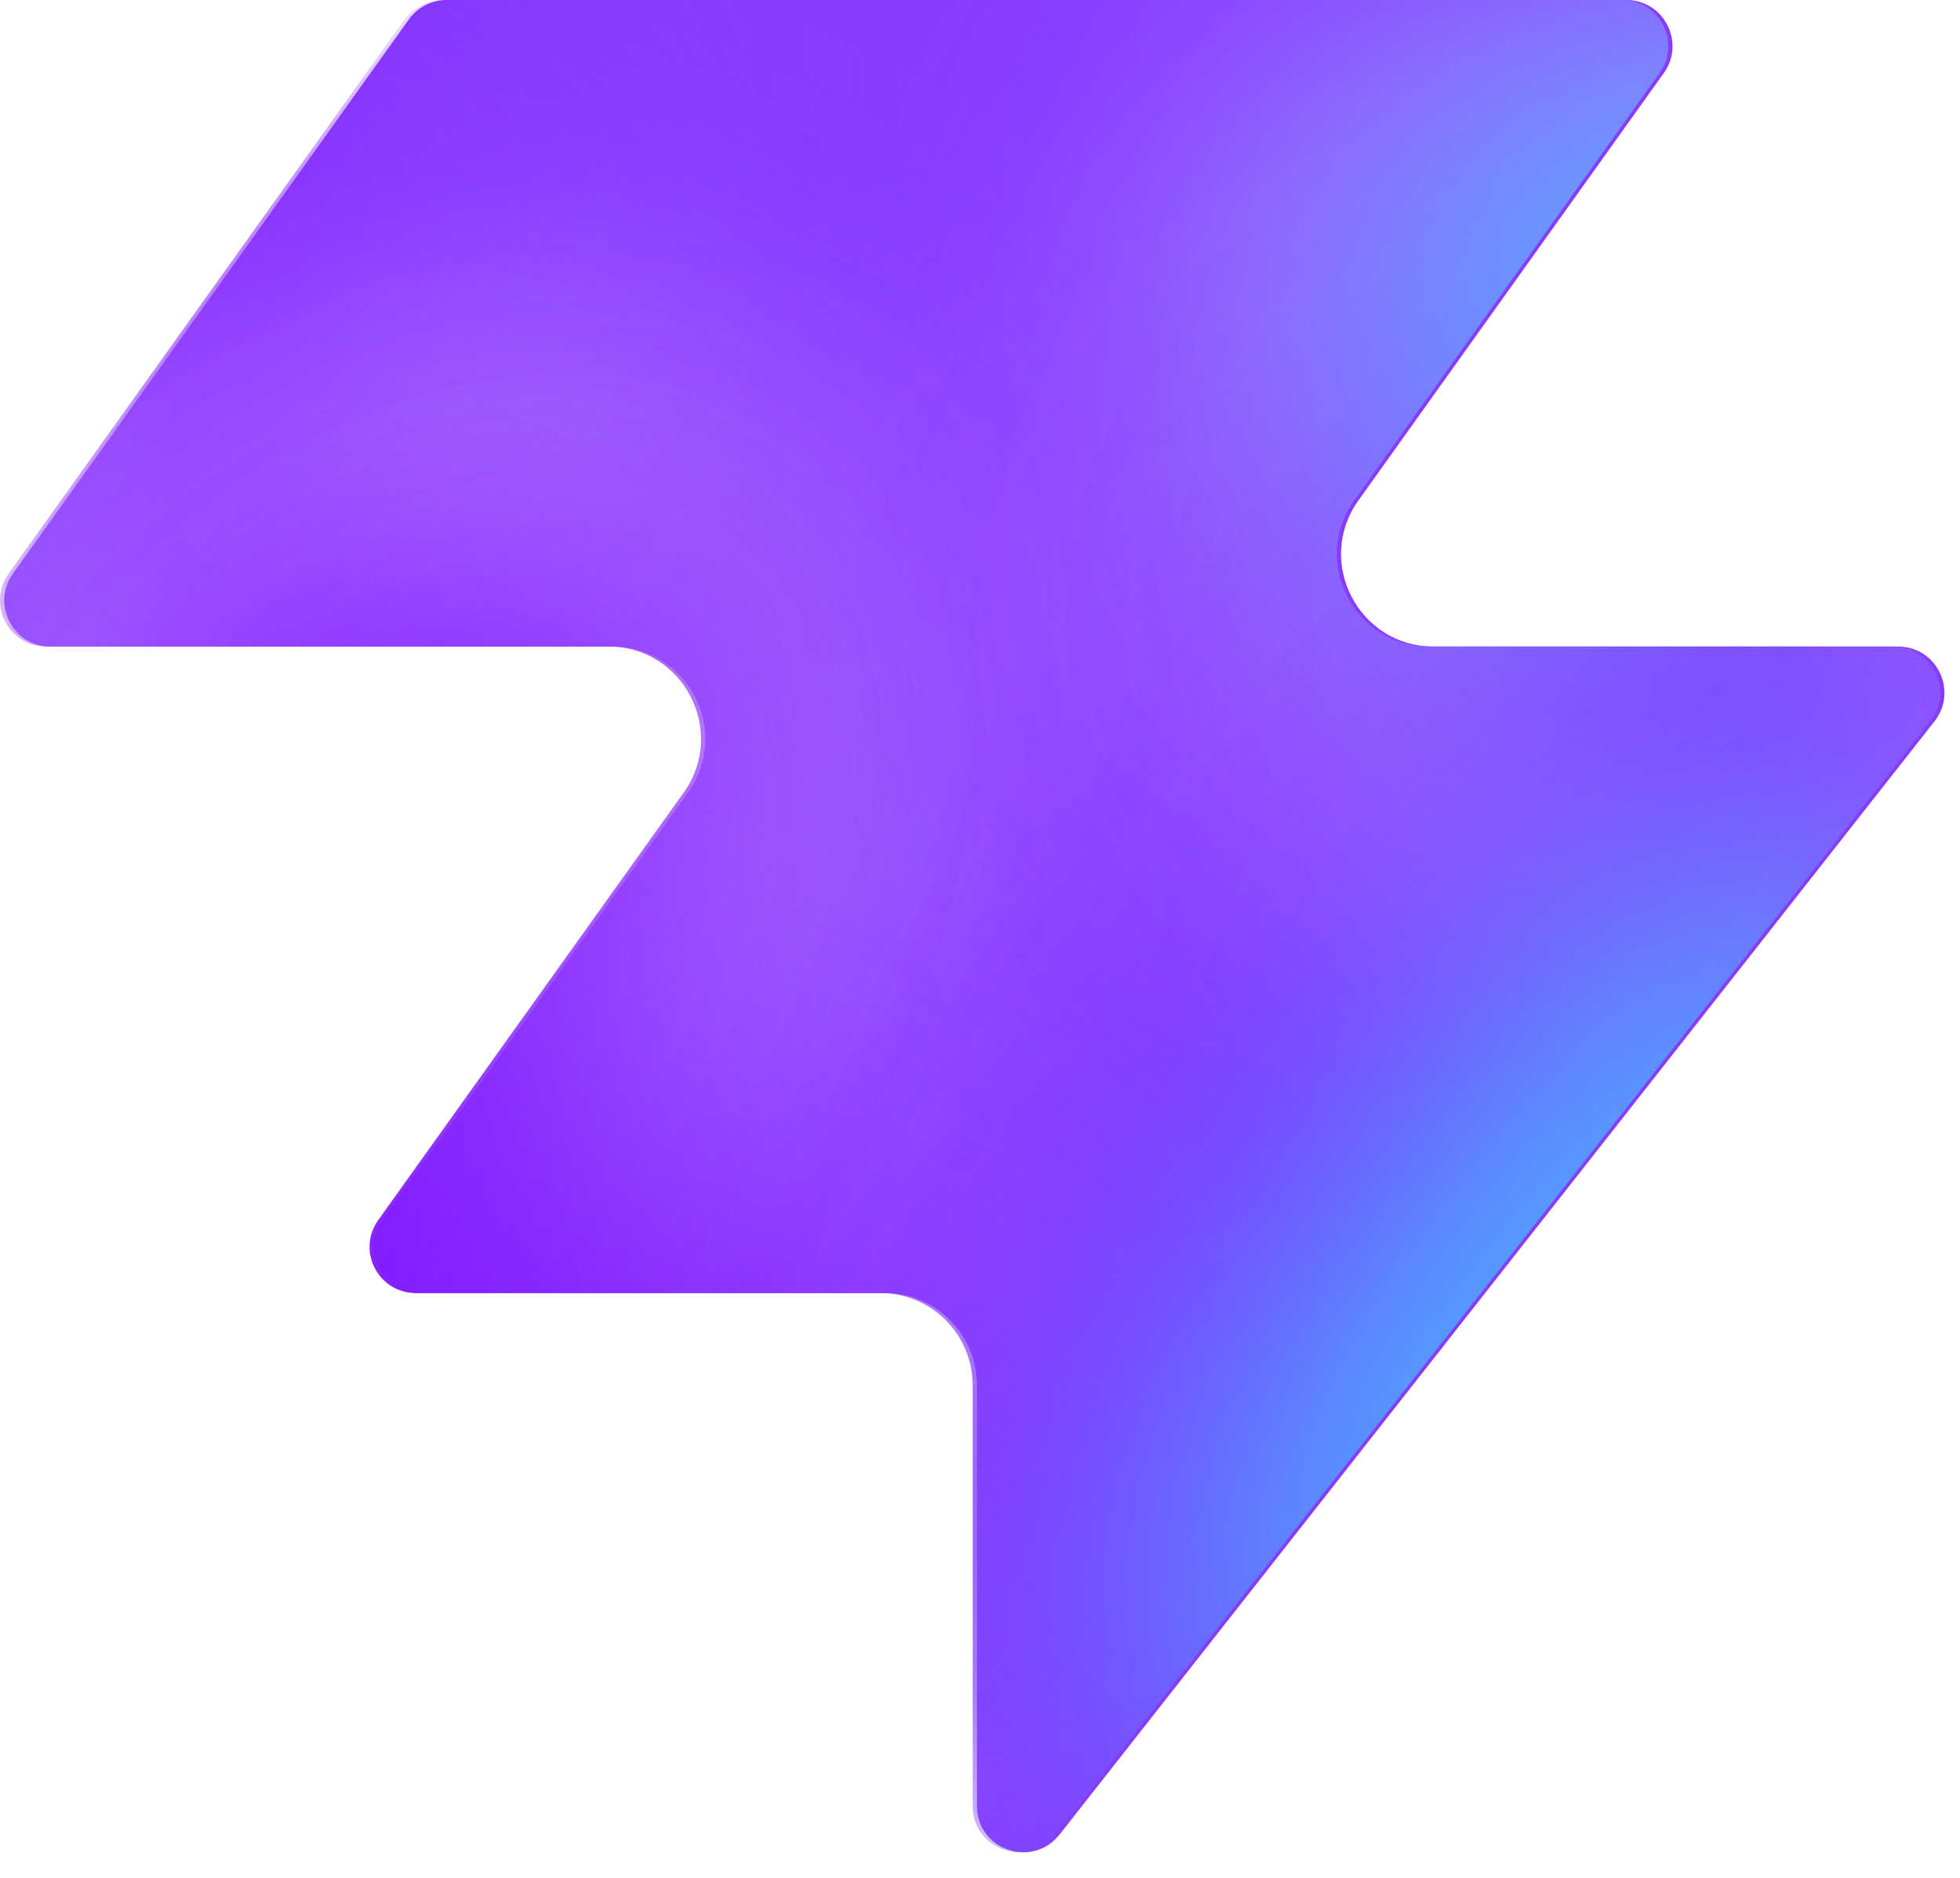
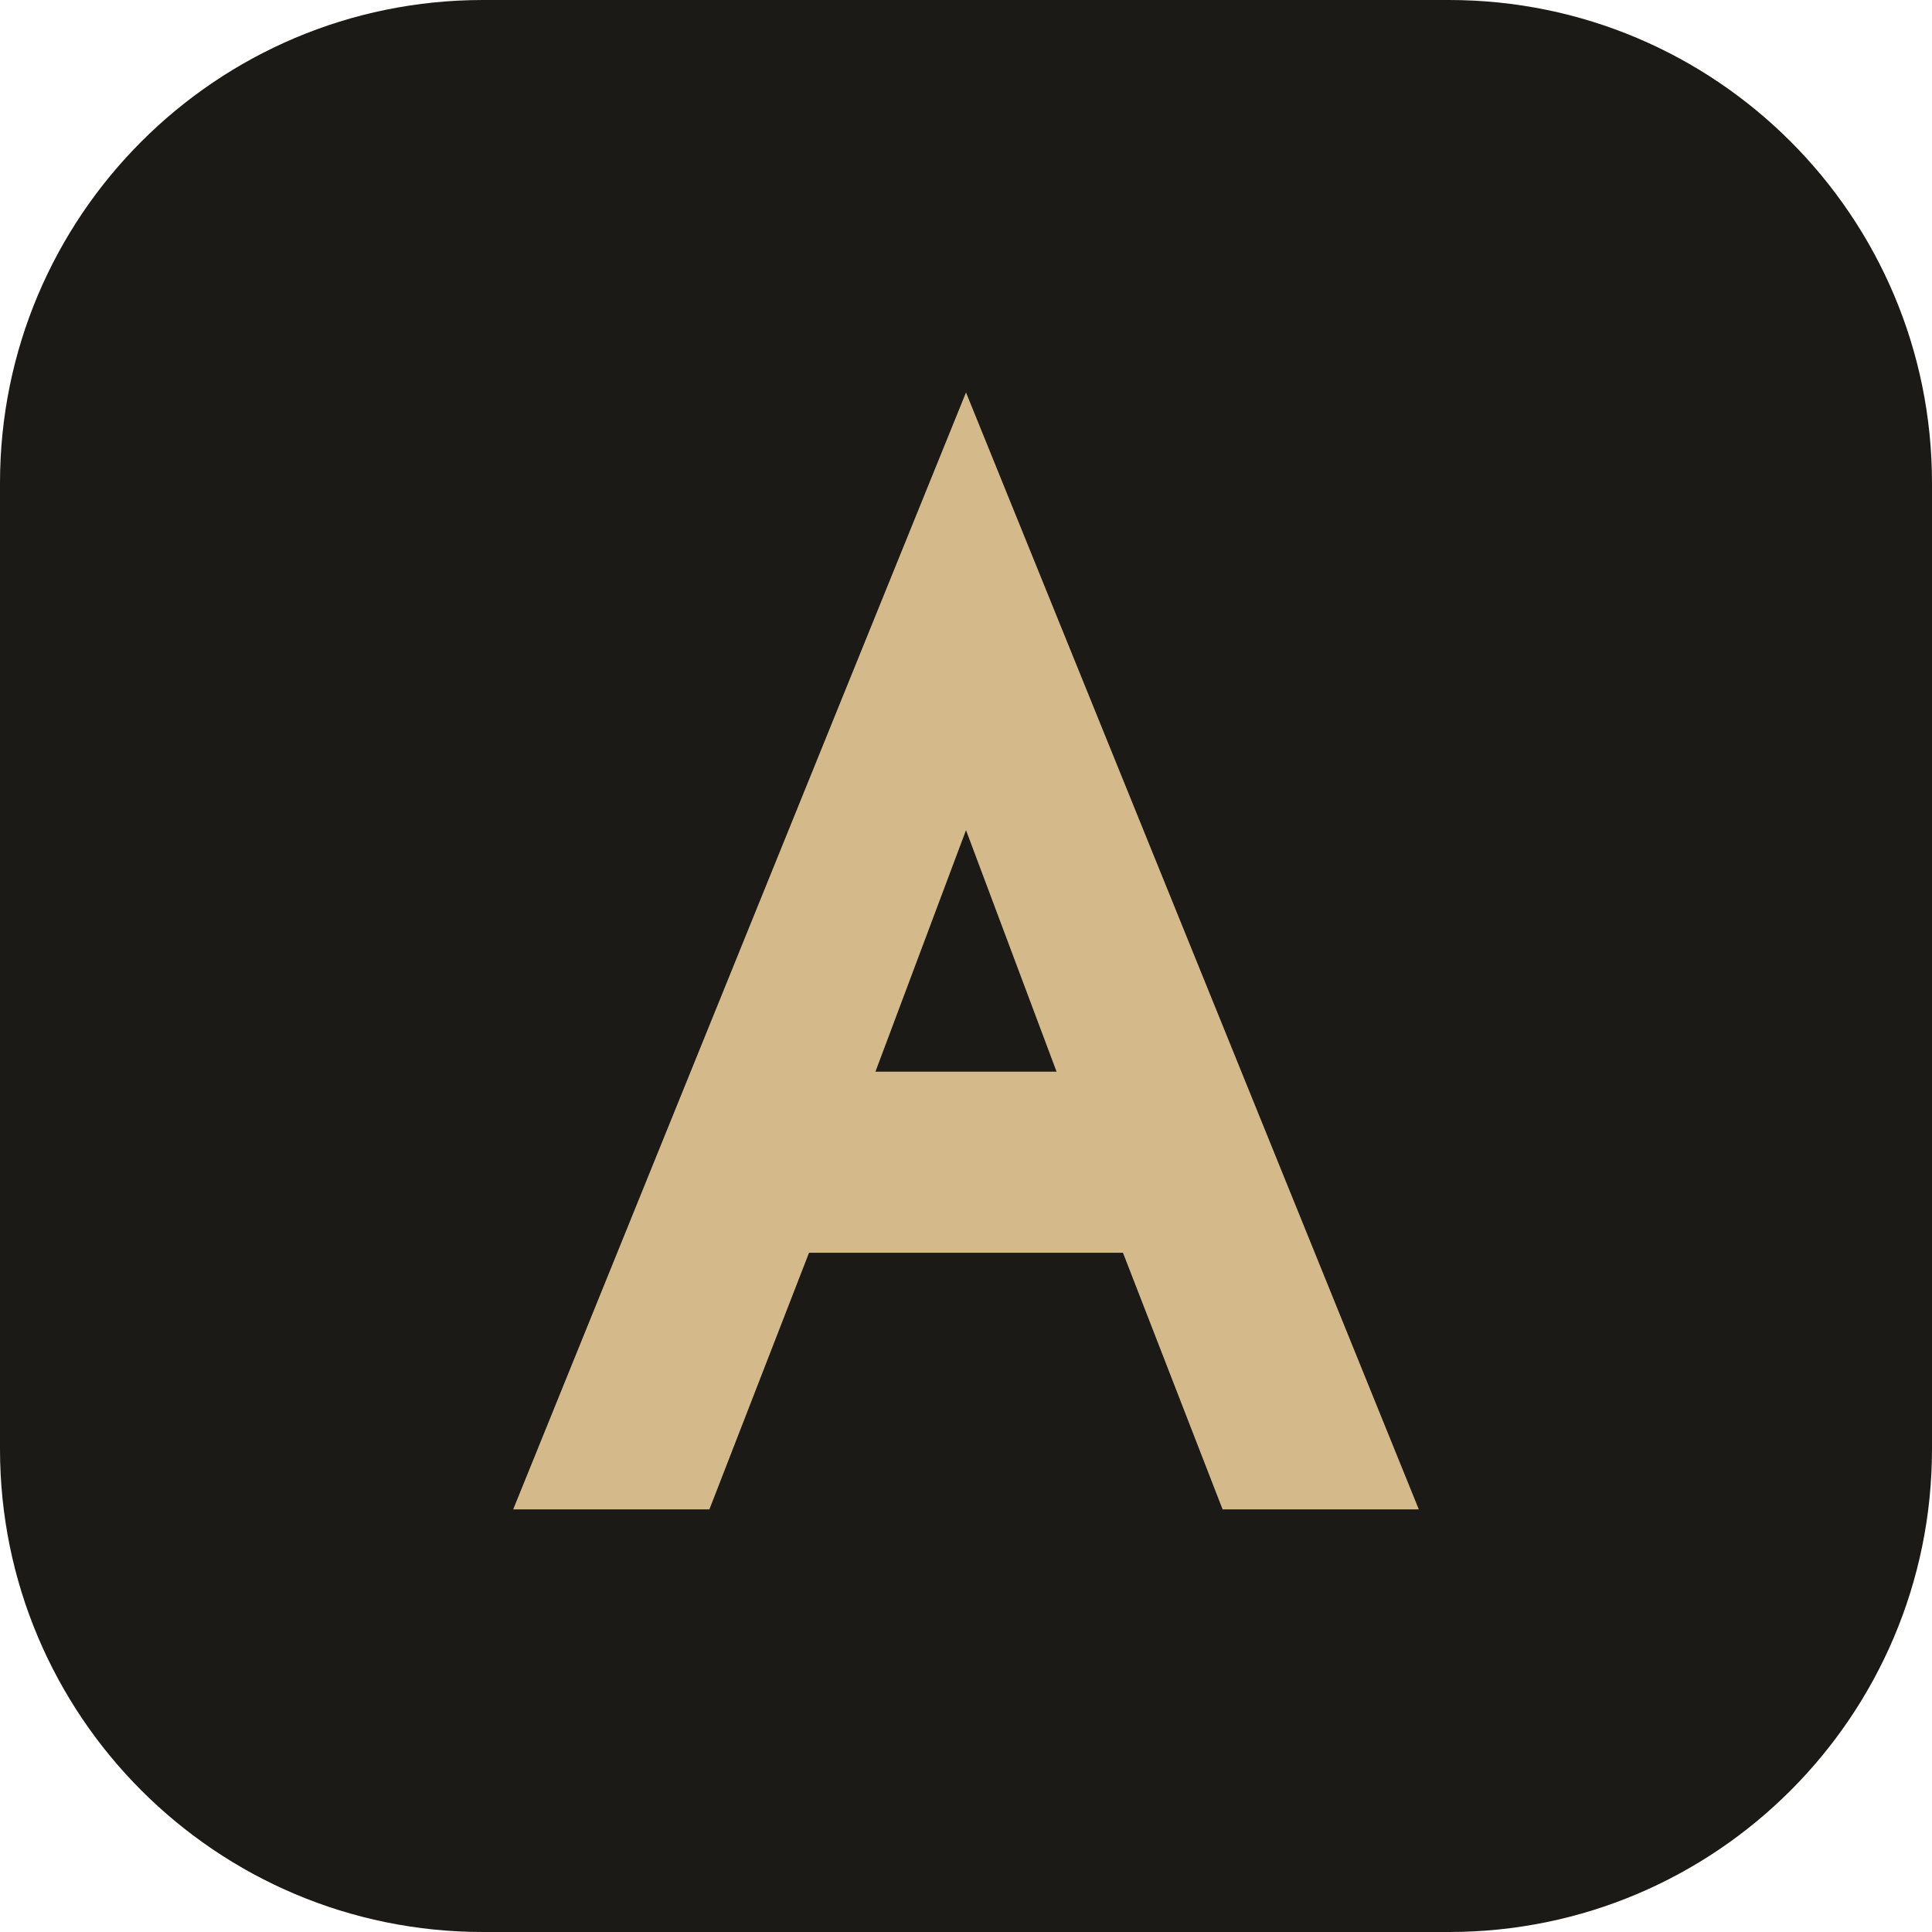
- <svg xmlns="http://www.w3.org/2000/svg" width="48" height="46" fill="none" viewBox="0 0 48 46">
-   <path fill="#863bff" d="M25.946 44.938c-.664.845-2.021.375-2.021-.698V33.937a2.26 2.26 0 0 0-2.262-2.262H10.287c-.92 0-1.456-1.04-.92-1.788l7.48-10.471c1.07-1.497 0-3.578-1.842-3.578H1.237c-.92 0-1.456-1.04-.92-1.788L10.013.474c.214-.297.556-.474.92-.474h28.894c.92 0 1.456 1.04.92 1.788l-7.48 10.471c-1.07 1.498 0 3.579 1.842 3.579h11.377c.943 0 1.473 1.088.89 1.83L25.947 44.94z" style="fill:#863bff;fill:color(display-p3 .525 .23 1);fill-opacity:1" />
-   <mask id="a" width="48" height="46" x="0" y="0" maskUnits="userSpaceOnUse" style="mask-type:alpha">
-     <path fill="#000" d="M25.842 44.938c-.664.844-2.021.375-2.021-.698V33.937a2.26 2.26 0 0 0-2.262-2.262H10.183c-.92 0-1.456-1.04-.92-1.788l7.48-10.471c1.07-1.498 0-3.579-1.842-3.579H1.133c-.92 0-1.456-1.04-.92-1.787L9.91.473c.214-.297.556-.474.92-.474h28.894c.92 0 1.456 1.04.92 1.788l-7.48 10.471c-1.07 1.498 0 3.578 1.842 3.578h11.377c.943 0 1.473 1.088.89 1.832L25.843 44.94z" style="fill:#000;fill-opacity:1" />
-   </mask>
-   <g mask="url(#a)">
-     <g filter="url(#b)">
-       <ellipse cx="5.508" cy="14.704" fill="#ede6ff" rx="5.508" ry="14.704" style="fill:#ede6ff;fill:color(display-p3 .927 .903 1);fill-opacity:1" transform="matrix(.00324 1 1 -.00324 -4.47 31.516)" />
-     </g>
-     <g filter="url(#c)">
-       <ellipse cx="10.399" cy="29.851" fill="#ede6ff" rx="10.399" ry="29.851" style="fill:#ede6ff;fill:color(display-p3 .927 .903 1);fill-opacity:1" transform="matrix(.00324 1 1 -.00324 -39.328 7.883)" />
-     </g>
-     <g filter="url(#d)">
-       <ellipse cx="5.508" cy="30.487" fill="#7e14ff" rx="5.508" ry="30.487" style="fill:#7e14ff;fill:color(display-p3 .492 .077 1);fill-opacity:1" transform="rotate(89.814 -25.913 -14.639)scale(1 -1)" />
-     </g>
-     <g filter="url(#e)">
-       <ellipse cx="5.508" cy="30.599" fill="#7e14ff" rx="5.508" ry="30.599" style="fill:#7e14ff;fill:color(display-p3 .492 .077 1);fill-opacity:1" transform="rotate(89.814 -32.644 -3.334)scale(1 -1)" />
-     </g>
-     <g filter="url(#f)">
-       <ellipse cx="5.508" cy="30.599" fill="#7e14ff" rx="5.508" ry="30.599" style="fill:#7e14ff;fill:color(display-p3 .492 .077 1);fill-opacity:1" transform="matrix(.00324 1 1 -.00324 -34.34 30.47)" />
-     </g>
-     <g filter="url(#g)">
-       <ellipse cx="14.072" cy="22.078" fill="#ede6ff" rx="14.072" ry="22.078" style="fill:#ede6ff;fill:color(display-p3 .927 .903 1);fill-opacity:1" transform="rotate(93.35 24.506 48.493)scale(-1 1)" />
-     </g>
-     <g filter="url(#h)">
-       <ellipse cx="3.47" cy="21.501" fill="#7e14ff" rx="3.47" ry="21.501" style="fill:#7e14ff;fill:color(display-p3 .492 .077 1);fill-opacity:1" transform="rotate(89.009 28.708 47.59)scale(-1 1)" />
-     </g>
-     <g filter="url(#i)">
-       <ellipse cx="3.47" cy="21.501" fill="#7e14ff" rx="3.47" ry="21.501" style="fill:#7e14ff;fill:color(display-p3 .492 .077 1);fill-opacity:1" transform="rotate(89.009 28.708 47.59)scale(-1 1)" />
-     </g>
-     <g filter="url(#j)">
-       <ellipse cx=".387" cy="8.972" fill="#7e14ff" rx="4.407" ry="29.108" style="fill:#7e14ff;fill:color(display-p3 .492 .077 1);fill-opacity:1" transform="rotate(39.51 .387 8.972)" />
-     </g>
-     <g filter="url(#k)">
-       <ellipse cx="47.523" cy="-6.092" fill="#7e14ff" rx="4.407" ry="29.108" style="fill:#7e14ff;fill:color(display-p3 .492 .077 1);fill-opacity:1" transform="rotate(37.892 47.523 -6.092)" />
-     </g>
-     <g filter="url(#l)">
-       <ellipse cx="41.412" cy="6.333" fill="#47bfff" rx="5.971" ry="9.665" style="fill:#47bfff;fill:color(display-p3 .28 .748 1);fill-opacity:1" transform="rotate(37.892 41.412 6.333)" />
-     </g>
-     <g filter="url(#m)">
-       <ellipse cx="-1.879" cy="38.332" fill="#7e14ff" rx="4.407" ry="29.108" style="fill:#7e14ff;fill:color(display-p3 .492 .077 1);fill-opacity:1" transform="rotate(37.892 -1.88 38.332)" />
-     </g>
-     <g filter="url(#n)">
-       <ellipse cx="-1.879" cy="38.332" fill="#7e14ff" rx="4.407" ry="29.108" style="fill:#7e14ff;fill:color(display-p3 .492 .077 1);fill-opacity:1" transform="rotate(37.892 -1.88 38.332)" />
-     </g>
-     <g filter="url(#o)">
-       <ellipse cx="35.651" cy="29.907" fill="#7e14ff" rx="4.407" ry="29.108" style="fill:#7e14ff;fill:color(display-p3 .492 .077 1);fill-opacity:1" transform="rotate(37.892 35.651 29.907)" />
-     </g>
-     <g filter="url(#p)">
-       <ellipse cx="38.418" cy="32.4" fill="#47bfff" rx="5.971" ry="15.297" style="fill:#47bfff;fill:color(display-p3 .28 .748 1);fill-opacity:1" transform="rotate(37.892 38.418 32.4)" />
-     </g>
-   </g>
-   <defs>
-     <filter id="b" width="60.045" height="41.654" x="-19.77" y="16.149" color-interpolation-filters="sRGB" filterUnits="userSpaceOnUse">
-       <feFlood flood-opacity="0" result="BackgroundImageFix" />
-       <feBlend in="SourceGraphic" in2="BackgroundImageFix" result="shape" />
-       <feGaussianBlur result="effect1_foregroundBlur_2002_17158" stdDeviation="7.659" />
-     </filter>
-     <filter id="c" width="90.34" height="51.437" x="-54.613" y="-7.533" color-interpolation-filters="sRGB" filterUnits="userSpaceOnUse">
-       <feFlood flood-opacity="0" result="BackgroundImageFix" />
-       <feBlend in="SourceGraphic" in2="BackgroundImageFix" result="shape" />
-       <feGaussianBlur result="effect1_foregroundBlur_2002_17158" stdDeviation="7.659" />
-     </filter>
-     <filter id="d" width="79.355" height="29.4" x="-49.64" y="2.03" color-interpolation-filters="sRGB" filterUnits="userSpaceOnUse">
-       <feFlood flood-opacity="0" result="BackgroundImageFix" />
-       <feBlend in="SourceGraphic" in2="BackgroundImageFix" result="shape" />
-       <feGaussianBlur result="effect1_foregroundBlur_2002_17158" stdDeviation="4.596" />
-     </filter>
-     <filter id="e" width="79.579" height="29.4" x="-45.045" y="20.029" color-interpolation-filters="sRGB" filterUnits="userSpaceOnUse">
-       <feFlood flood-opacity="0" result="BackgroundImageFix" />
-       <feBlend in="SourceGraphic" in2="BackgroundImageFix" result="shape" />
-       <feGaussianBlur result="effect1_foregroundBlur_2002_17158" stdDeviation="4.596" />
-     </filter>
-     <filter id="f" width="79.579" height="29.4" x="-43.513" y="21.178" color-interpolation-filters="sRGB" filterUnits="userSpaceOnUse">
-       <feFlood flood-opacity="0" result="BackgroundImageFix" />
-       <feBlend in="SourceGraphic" in2="BackgroundImageFix" result="shape" />
-       <feGaussianBlur result="effect1_foregroundBlur_2002_17158" stdDeviation="4.596" />
-     </filter>
-     <filter id="g" width="74.749" height="58.852" x="15.756" y="-17.901" color-interpolation-filters="sRGB" filterUnits="userSpaceOnUse">
-       <feFlood flood-opacity="0" result="BackgroundImageFix" />
-       <feBlend in="SourceGraphic" in2="BackgroundImageFix" result="shape" />
-       <feGaussianBlur result="effect1_foregroundBlur_2002_17158" stdDeviation="7.659" />
-     </filter>
-     <filter id="h" width="61.377" height="25.362" x="23.548" y="2.284" color-interpolation-filters="sRGB" filterUnits="userSpaceOnUse">
-       <feFlood flood-opacity="0" result="BackgroundImageFix" />
-       <feBlend in="SourceGraphic" in2="BackgroundImageFix" result="shape" />
-       <feGaussianBlur result="effect1_foregroundBlur_2002_17158" stdDeviation="4.596" />
-     </filter>
-     <filter id="i" width="61.377" height="25.362" x="23.548" y="2.284" color-interpolation-filters="sRGB" filterUnits="userSpaceOnUse">
-       <feFlood flood-opacity="0" result="BackgroundImageFix" />
-       <feBlend in="SourceGraphic" in2="BackgroundImageFix" result="shape" />
-       <feGaussianBlur result="effect1_foregroundBlur_2002_17158" stdDeviation="4.596" />
-     </filter>
-     <filter id="j" width="56.045" height="63.649" x="-27.636" y="-22.853" color-interpolation-filters="sRGB" filterUnits="userSpaceOnUse">
-       <feFlood flood-opacity="0" result="BackgroundImageFix" />
-       <feBlend in="SourceGraphic" in2="BackgroundImageFix" result="shape" />
-       <feGaussianBlur result="effect1_foregroundBlur_2002_17158" stdDeviation="4.596" />
-     </filter>
-     <filter id="k" width="54.814" height="64.646" x="20.116" y="-38.415" color-interpolation-filters="sRGB" filterUnits="userSpaceOnUse">
-       <feFlood flood-opacity="0" result="BackgroundImageFix" />
-       <feBlend in="SourceGraphic" in2="BackgroundImageFix" result="shape" />
-       <feGaussianBlur result="effect1_foregroundBlur_2002_17158" stdDeviation="4.596" />
-     </filter>
-     <filter id="l" width="33.541" height="35.313" x="24.641" y="-11.323" color-interpolation-filters="sRGB" filterUnits="userSpaceOnUse">
-       <feFlood flood-opacity="0" result="BackgroundImageFix" />
-       <feBlend in="SourceGraphic" in2="BackgroundImageFix" result="shape" />
-       <feGaussianBlur result="effect1_foregroundBlur_2002_17158" stdDeviation="4.596" />
-     </filter>
-     <filter id="m" width="54.814" height="64.646" x="-29.286" y="6.009" color-interpolation-filters="sRGB" filterUnits="userSpaceOnUse">
-       <feFlood flood-opacity="0" result="BackgroundImageFix" />
-       <feBlend in="SourceGraphic" in2="BackgroundImageFix" result="shape" />
-       <feGaussianBlur result="effect1_foregroundBlur_2002_17158" stdDeviation="4.596" />
-     </filter>
-     <filter id="n" width="54.814" height="64.646" x="-29.286" y="6.009" color-interpolation-filters="sRGB" filterUnits="userSpaceOnUse">
-       <feFlood flood-opacity="0" result="BackgroundImageFix" />
-       <feBlend in="SourceGraphic" in2="BackgroundImageFix" result="shape" />
-       <feGaussianBlur result="effect1_foregroundBlur_2002_17158" stdDeviation="4.596" />
-     </filter>
-     <filter id="o" width="54.814" height="64.646" x="8.244" y="-2.416" color-interpolation-filters="sRGB" filterUnits="userSpaceOnUse">
-       <feFlood flood-opacity="0" result="BackgroundImageFix" />
-       <feBlend in="SourceGraphic" in2="BackgroundImageFix" result="shape" />
-       <feGaussianBlur result="effect1_foregroundBlur_2002_17158" stdDeviation="4.596" />
-     </filter>
-     <filter id="p" width="39.409" height="43.623" x="18.713" y="10.588" color-interpolation-filters="sRGB" filterUnits="userSpaceOnUse">
-       <feFlood flood-opacity="0" result="BackgroundImageFix" />
-       <feBlend in="SourceGraphic" in2="BackgroundImageFix" result="shape" />
-       <feGaussianBlur result="effect1_foregroundBlur_2002_17158" stdDeviation="4.596" />
-     </filter>
-   </defs>
+ <svg xmlns="http://www.w3.org/2000/svg" viewBox="0 0 64 64">
+   <rect width="64" height="64" rx="16" fill="#1C1A17" />
+   <path d="M32 13 L47 50 H40.5 L37.2 41.5 H26.8 L23.5 50 H17 Z M29 35.5 H35 L32 27.5 Z" fill="#D4B98A" />
</svg>
